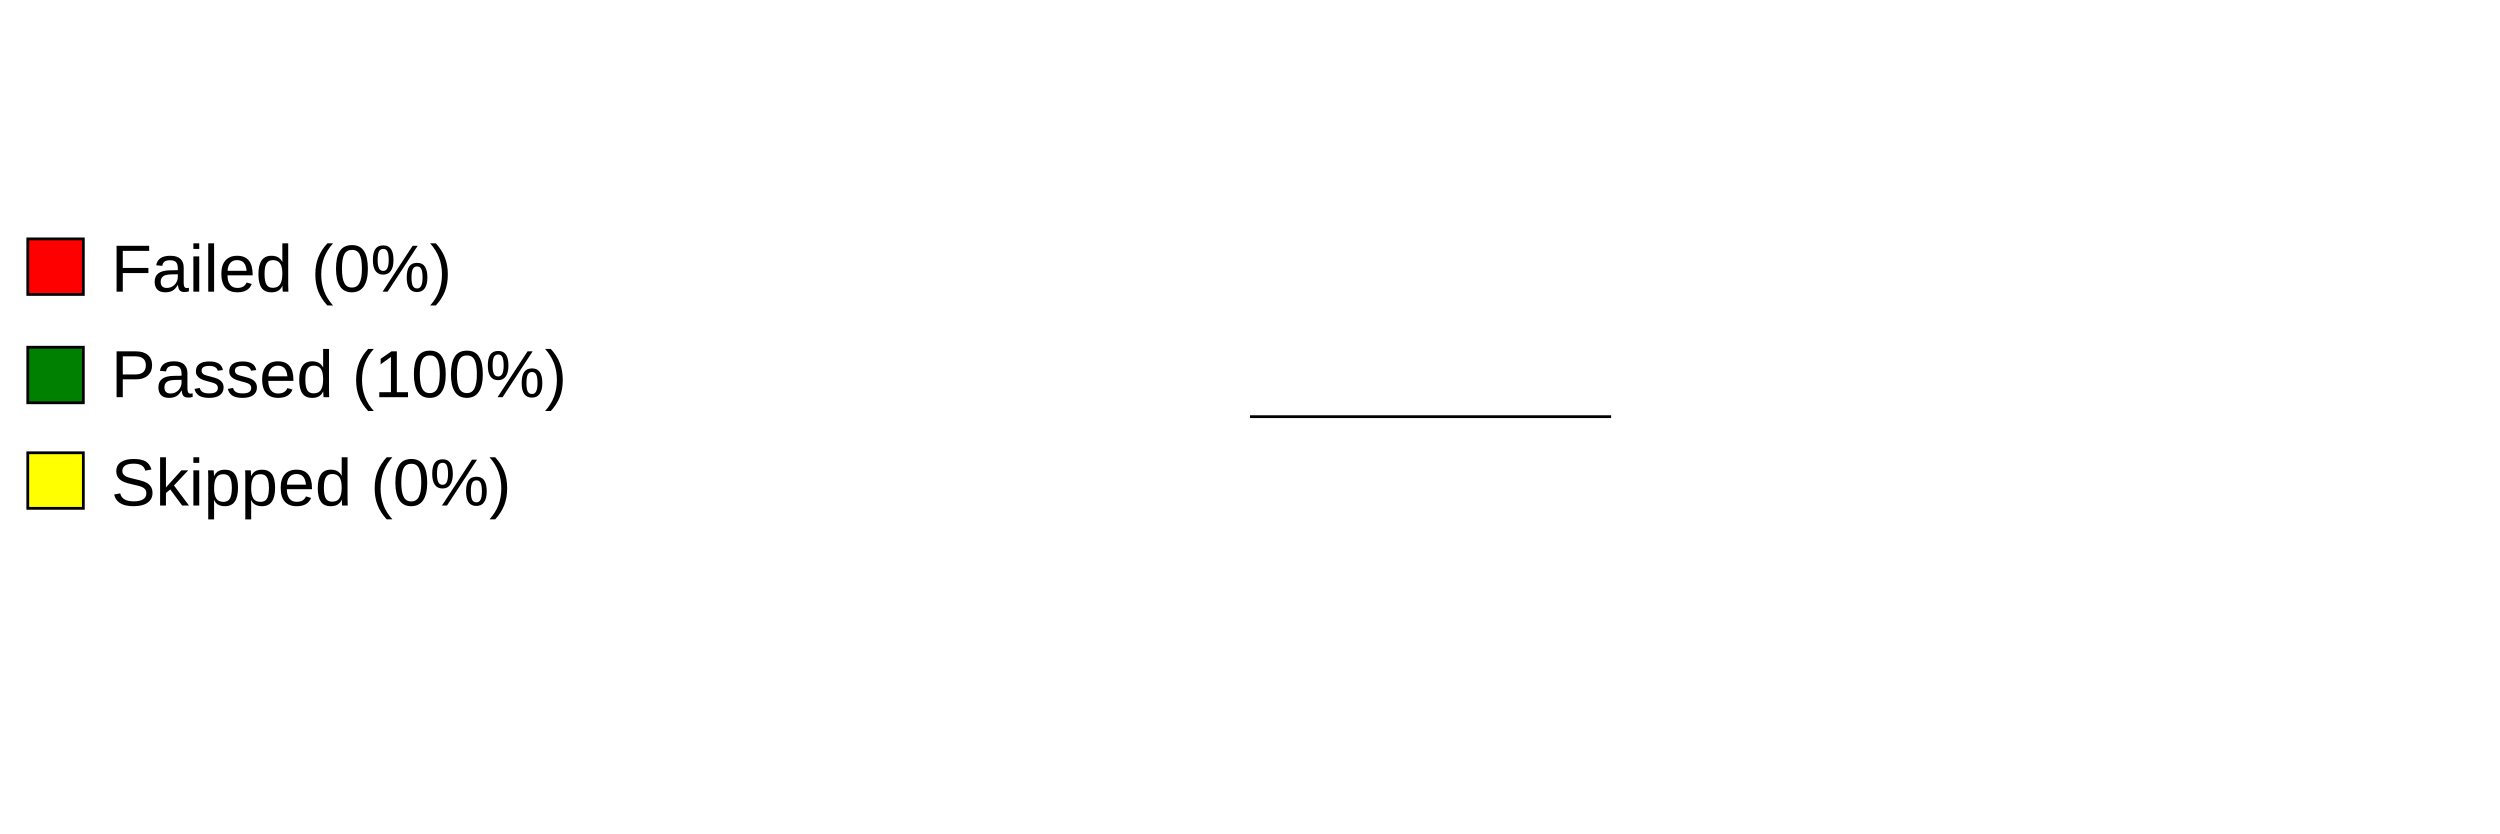
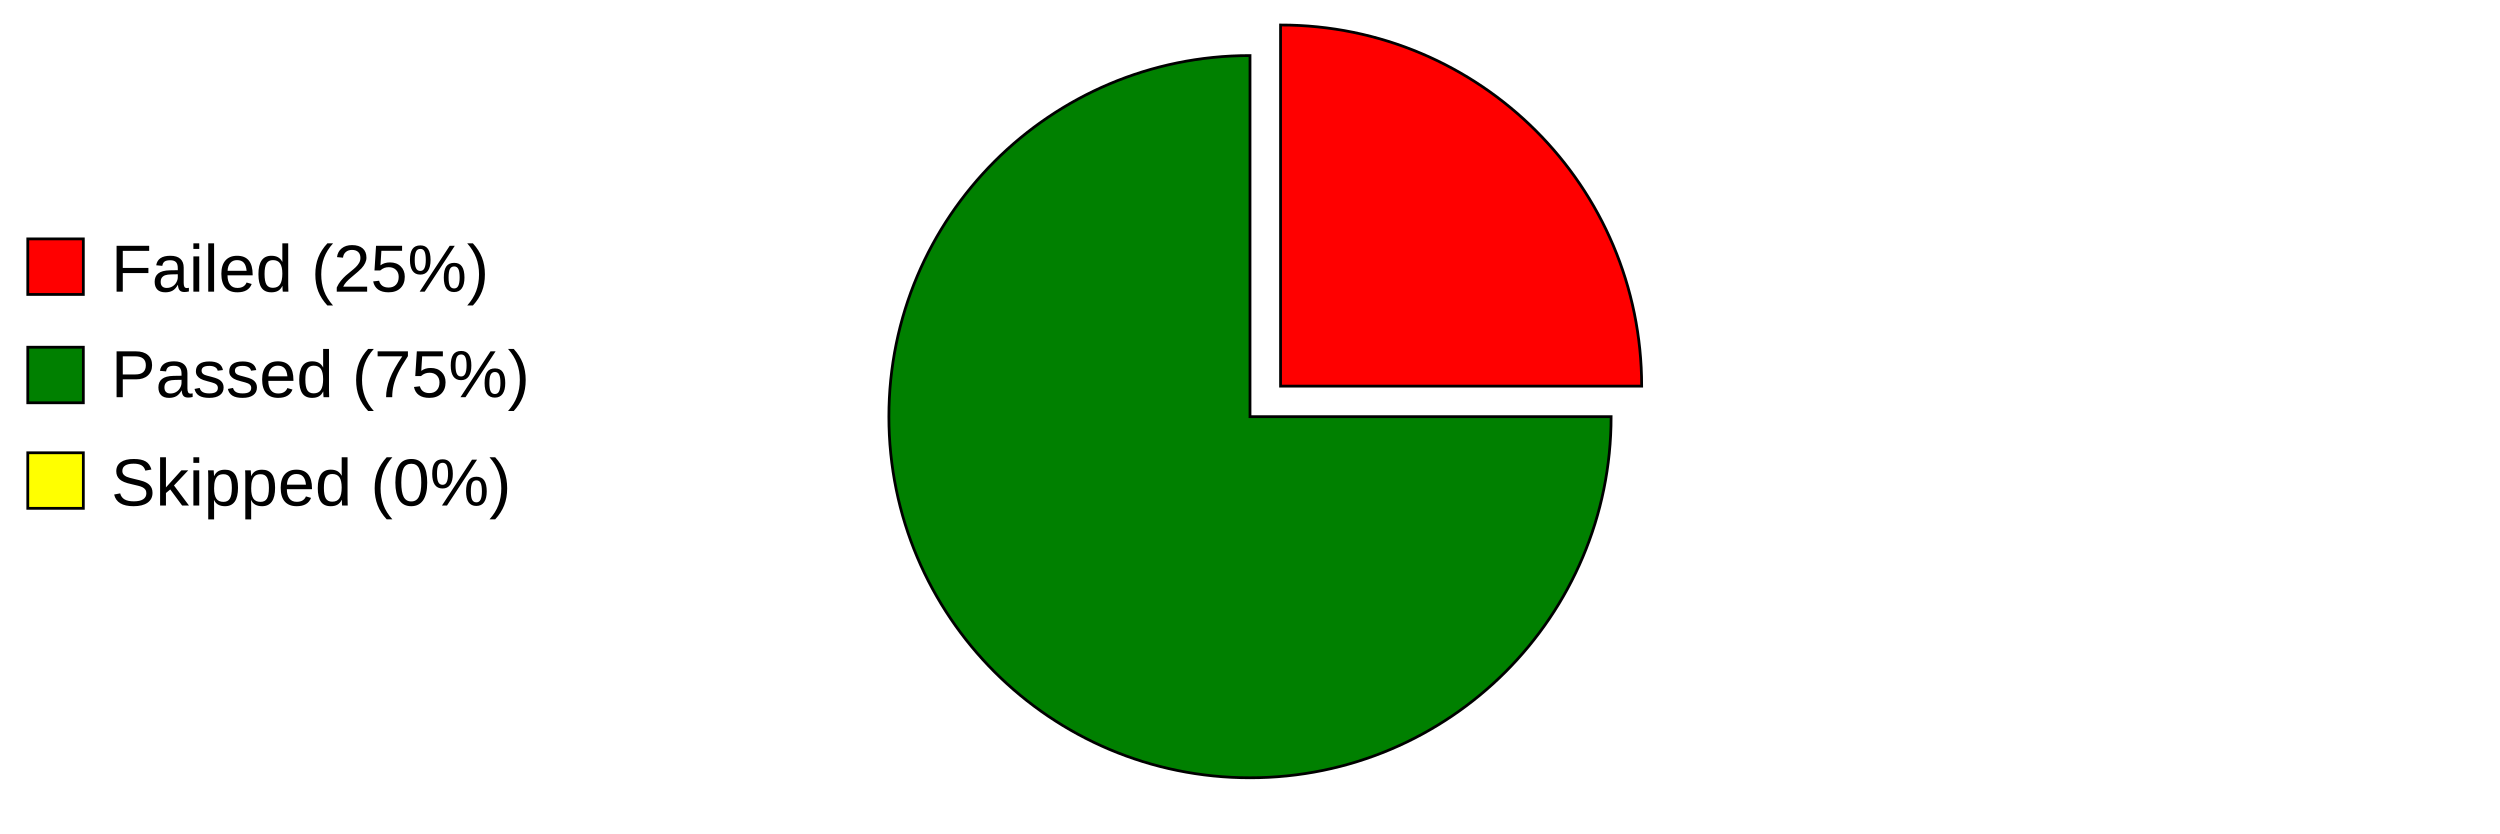
<svg xmlns="http://www.w3.org/2000/svg" preserveAspectRatio="xMidYMid meet" width="600" height="200" viewBox="0 0 900 300">
  <defs>
    <style type="text/css">
                        
				            .axistitle { font-weight:bold; font-size:24px; font-family:Arial; text-anchor:middle; }
				            .xgrid, .ygrid, .legendtext { font-weight:normal; font-size:24px; font-family:Arial; }
				            .xgrid {text-anchor:middle;}
				            .ygrid {text-anchor:end;}
				            .gridline { stroke:black; stroke-width:1; }
				            .values { fill:black; stroke:none; text-anchor:middle; font-size:12px; font-weight:bold; }
	   		            
                    </style>
  </defs>
  <svg id="graphzone" preserveAspectRatio="xMidYMid meet" x="0" y="0">
    <rect style="fill:red;stroke-width:1;stroke:black;" x="10" y="86" width="20" height="20" />
-     <text class="legendtext" x="40" y="105">Failed (0%)
+     <text class="legendtext" x="40" y="105">Failed (25%)
                    </text>
    <rect style="fill:green;stroke-width:1;stroke:black;" x="10" y="125" width="20" height="20" />
-     <text class="legendtext" x="40" y="143">Passed (100%)
+     <text class="legendtext" x="40" y="143">Passed (75%)
                    </text>
    <rect style="fill:yellow;stroke-width:1;stroke:black;" x="10" y="163" width="20" height="20" />
    <text class="legendtext" x="40" y="182">Skipped (0%)
                    </text>
    <g style="stroke:black;stroke-width:1" transform="translate(450,150)">
-       <g style="fill:green" transform="rotate(-0)">
-         <path d="M 0 0 h 130 A 130,130 0,1,0 130,0 z" />
+       <g style="fill:red" transform="rotate(-0) translate(11, -11)">
+         <path d="M 0 0 h 130 A 130,130 0,0,0 0,-130 z" />
+       </g>
+       <g style="fill:green" transform="rotate(-90)">
+         <path d="M 0 0 h 130 A 130,130 0,1,0 -0,130 z" />
      </g>
    </g>
  </svg>
</svg>
